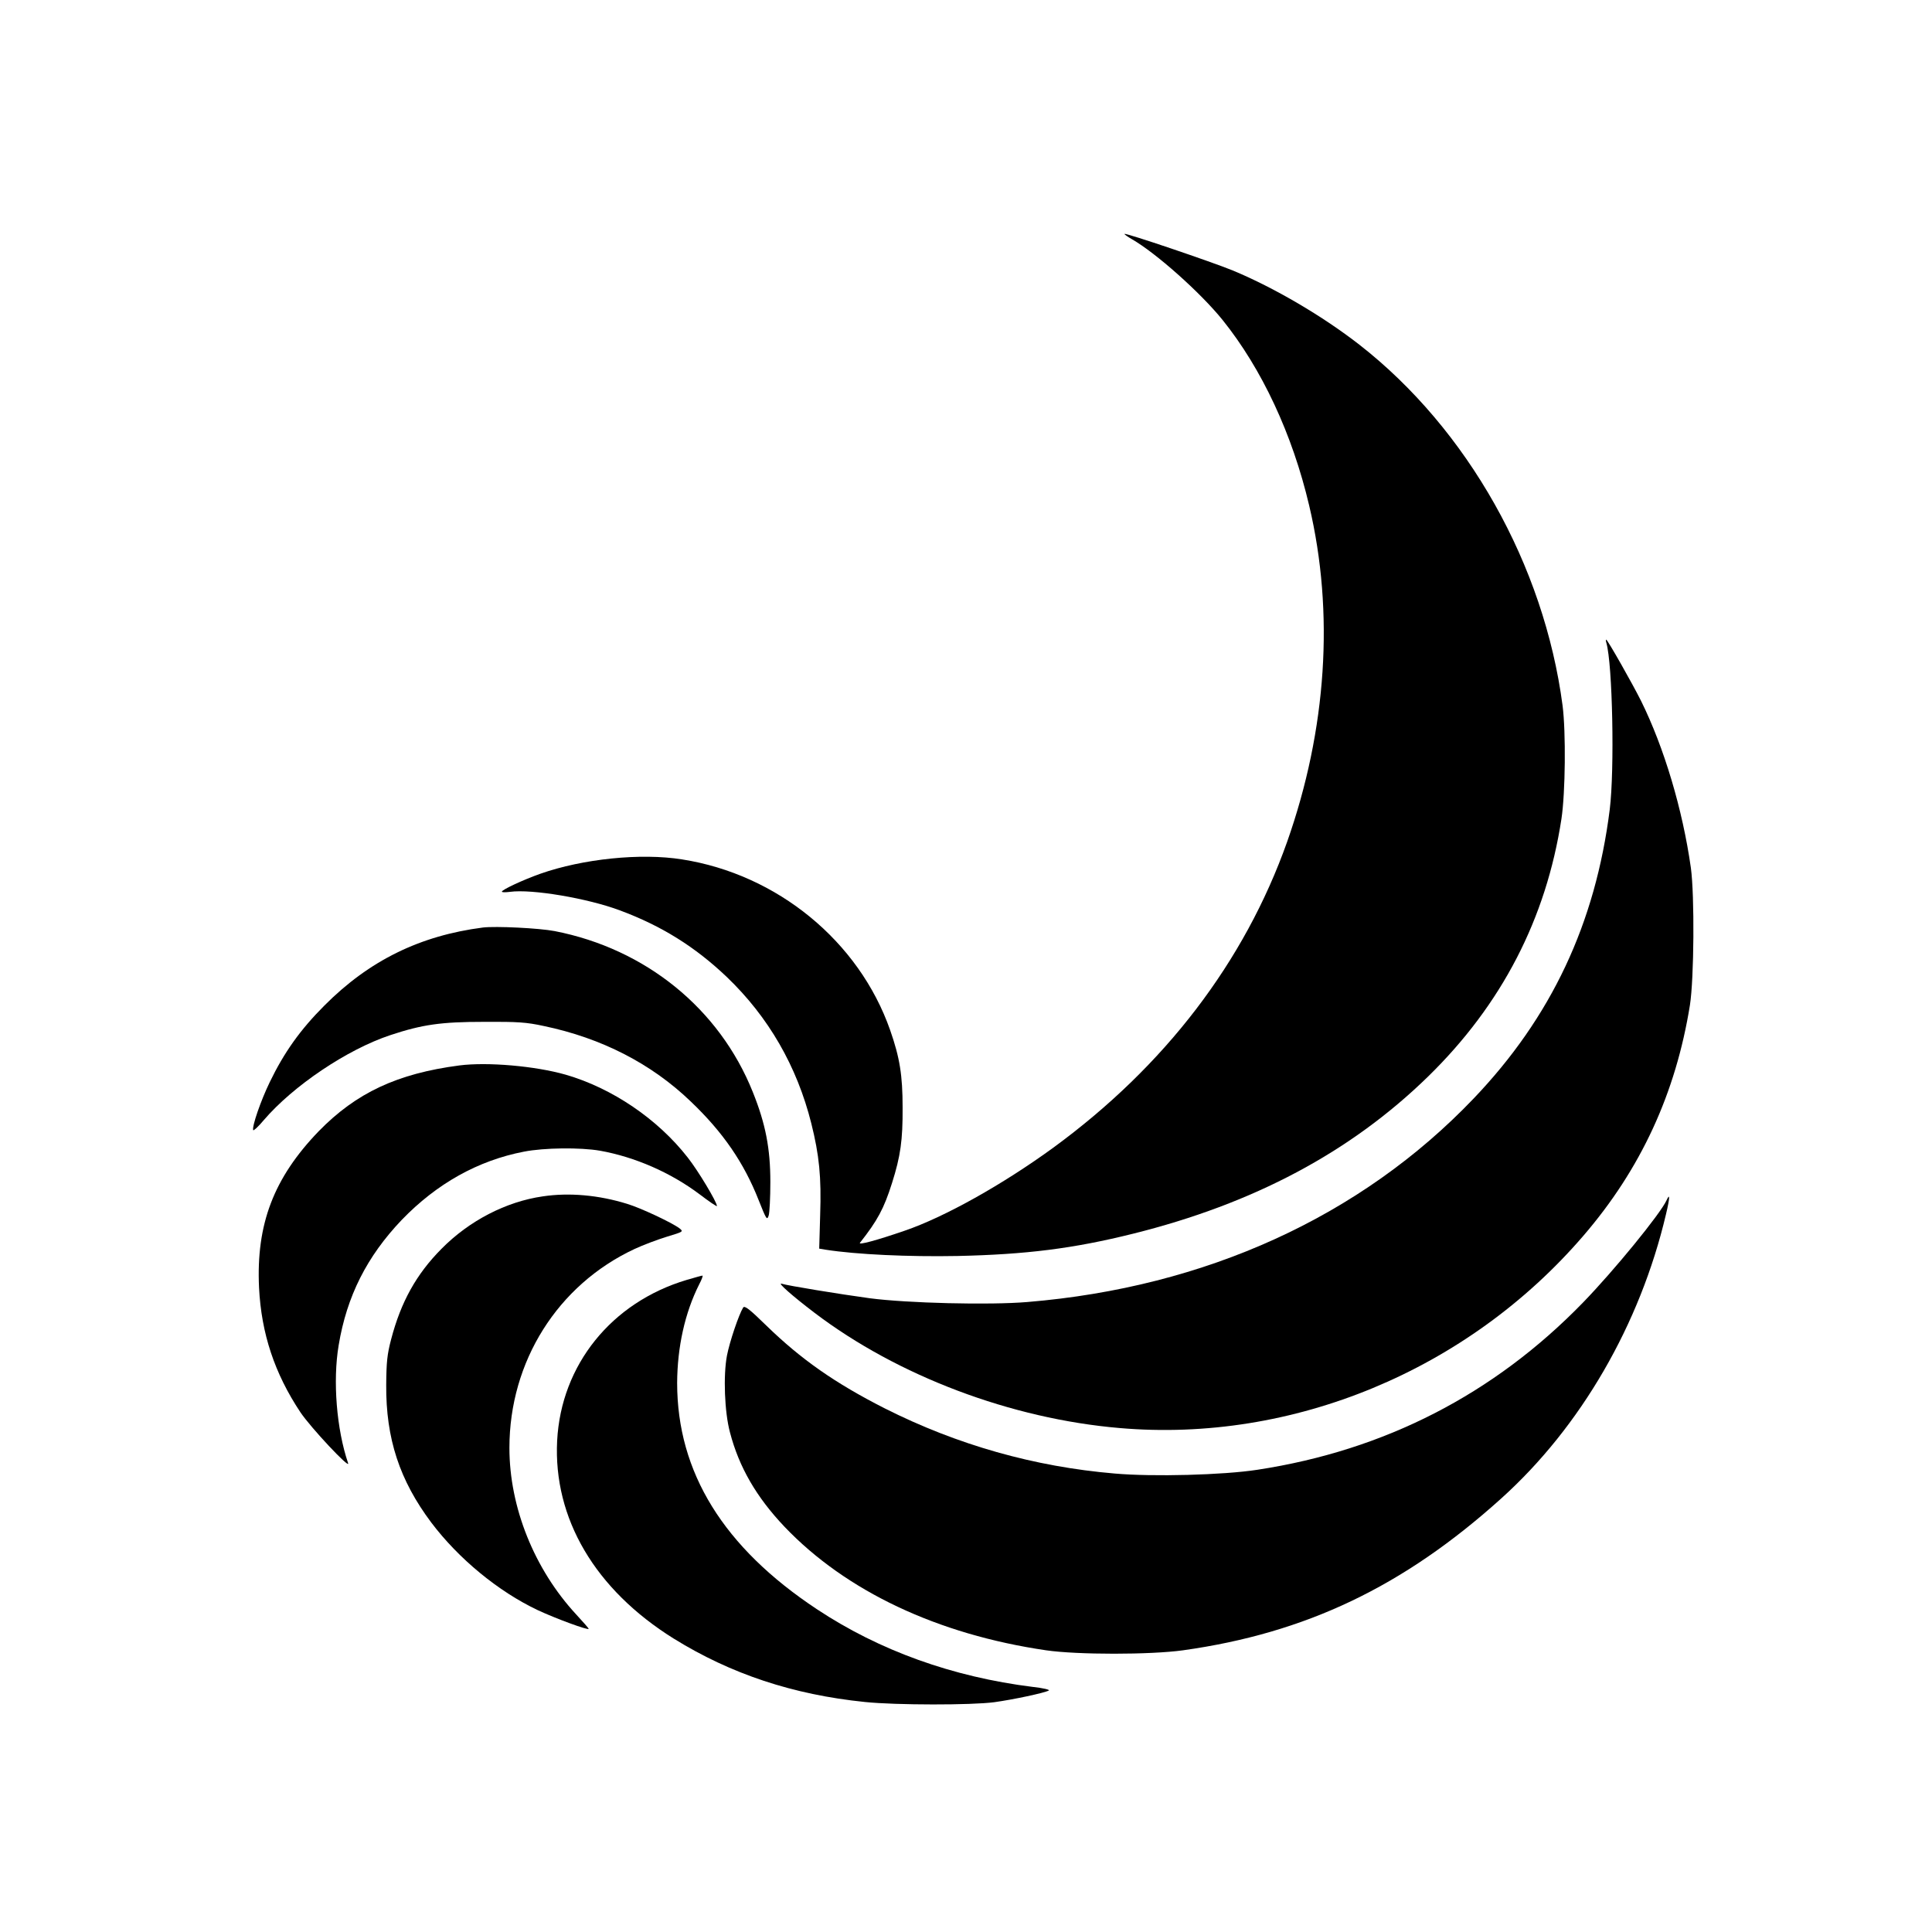
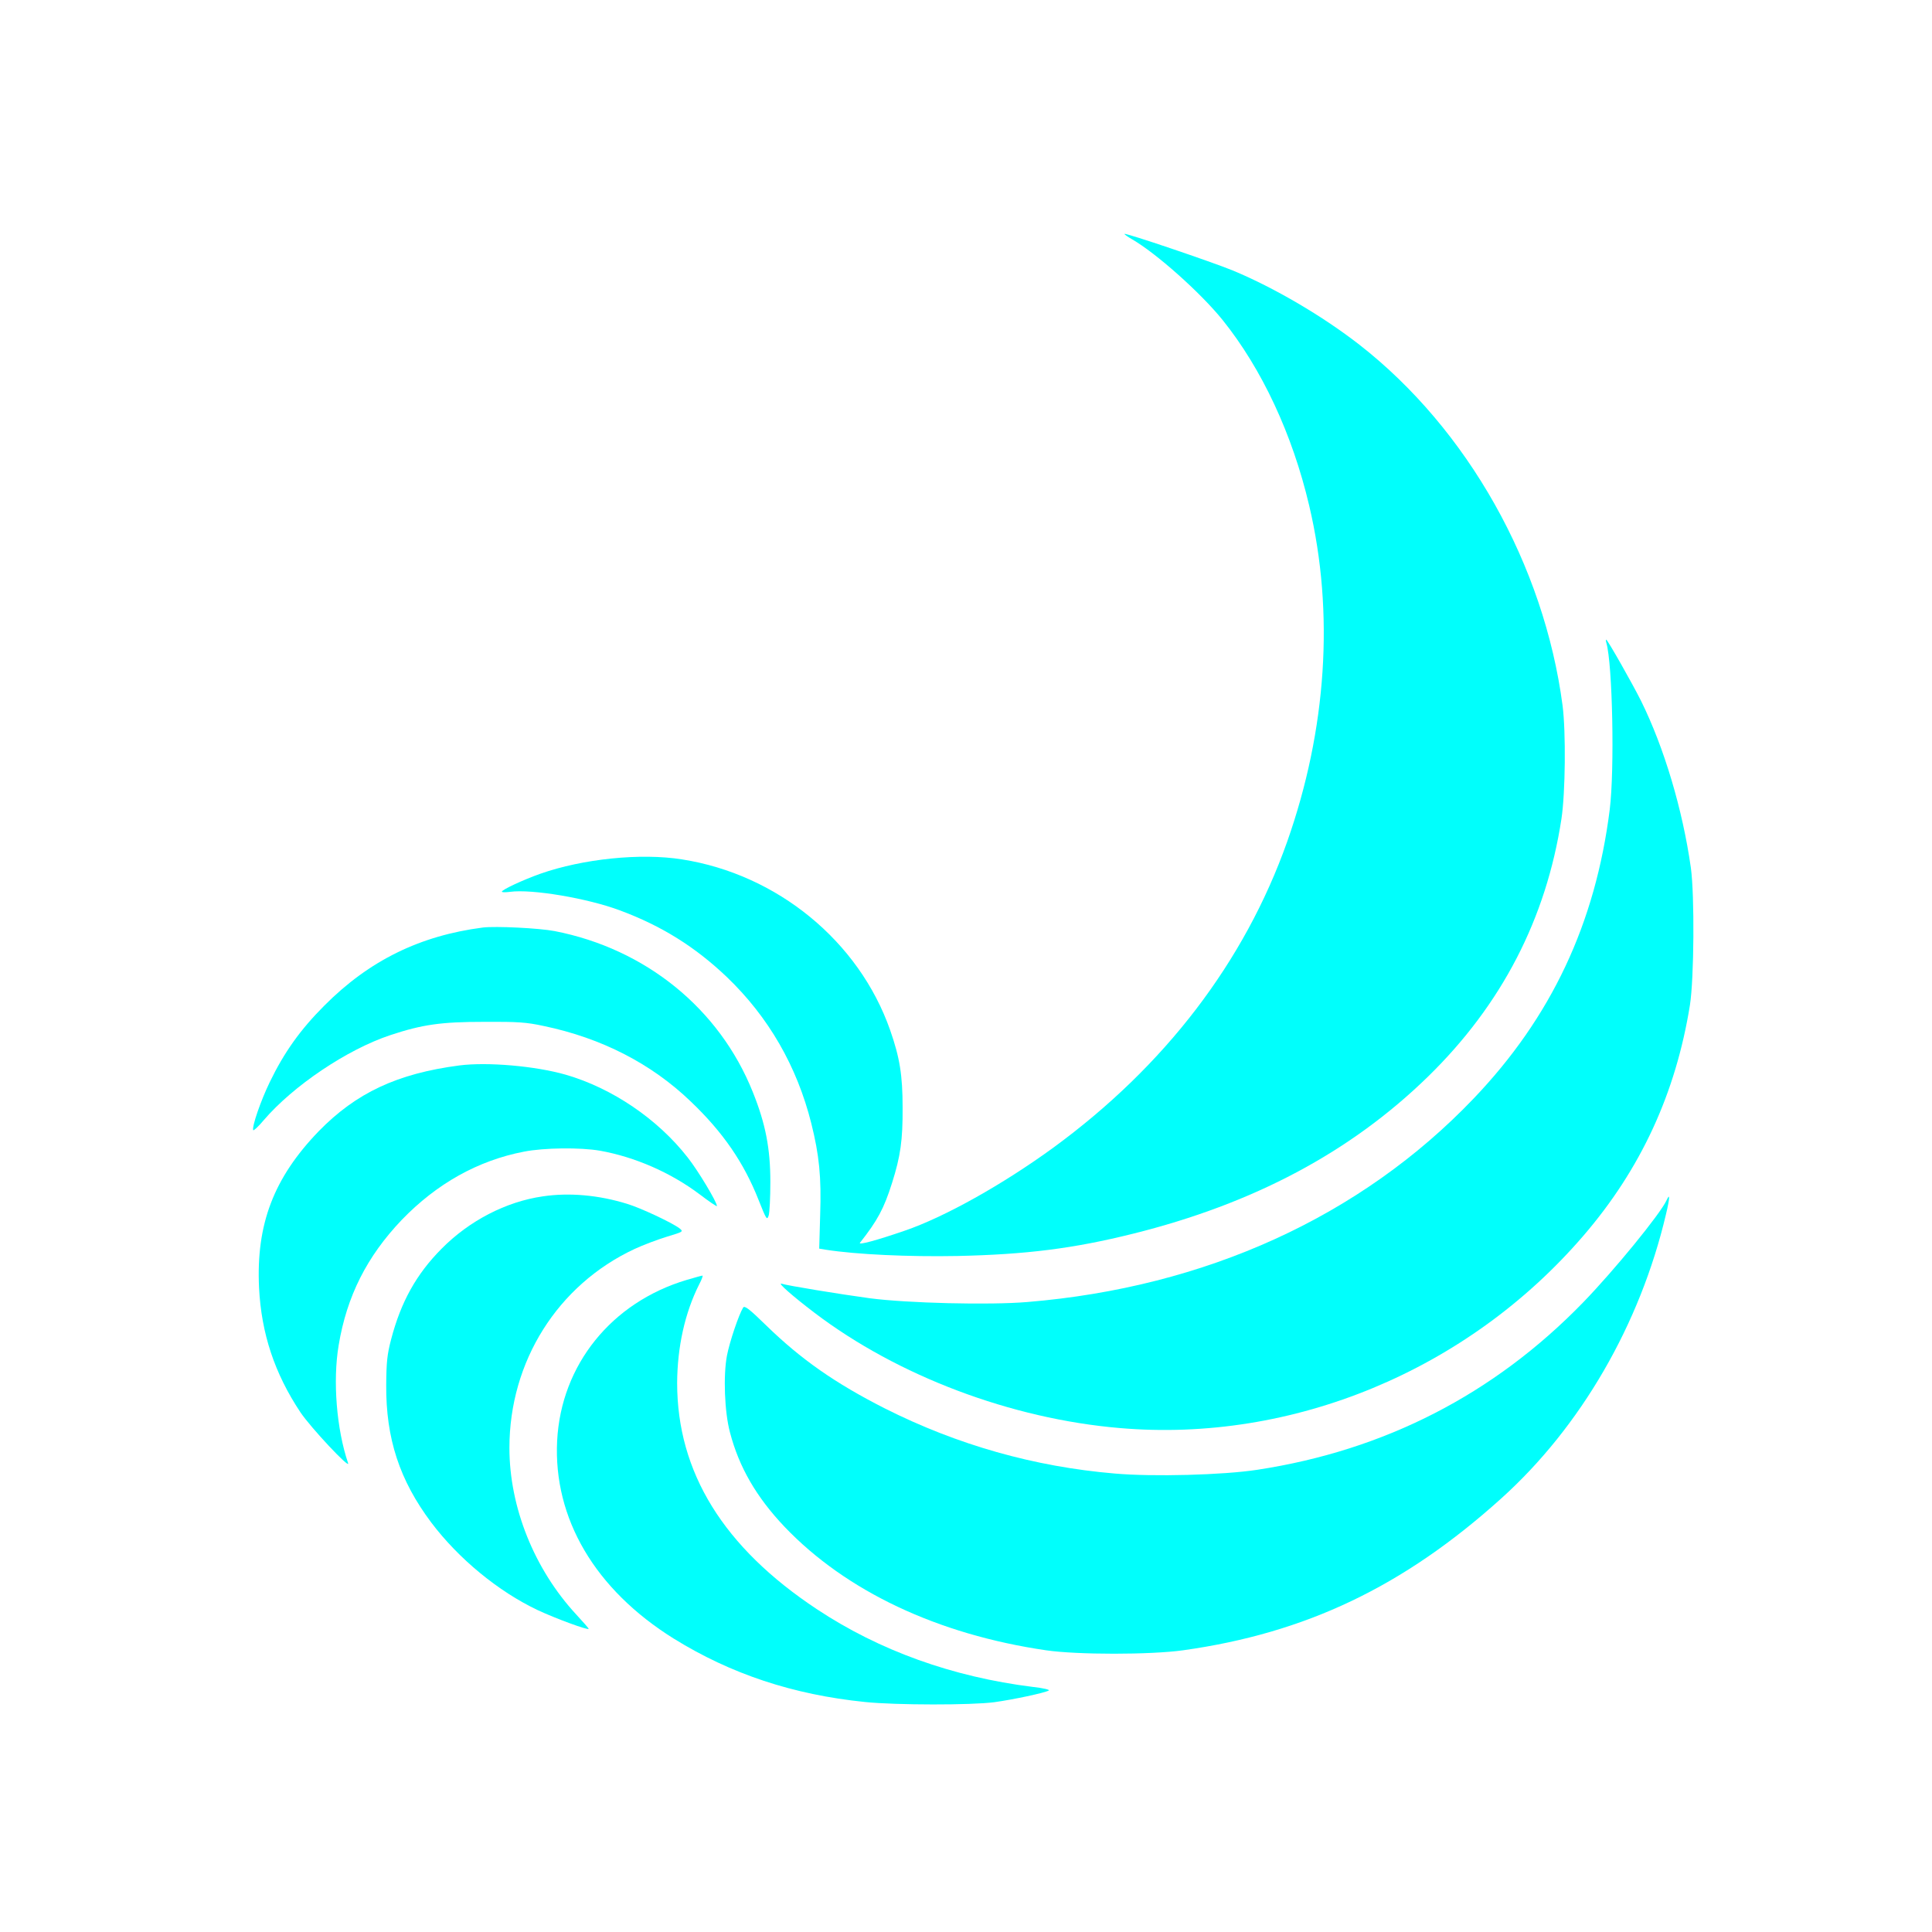
<svg xmlns="http://www.w3.org/2000/svg" version="1.0" width="1024pt" height="1024pt" viewBox="0 0 1024 1024" preserveAspectRatio="xMidYMid meet">
-   <g transform="translate(0,1024) scale(0.1,-0.1)" fill="#000000" stroke="none">
+   <g transform="translate(0,1024) scale(0.1,-0.1)" fill="#00fffc" stroke="none">
    <path d="M5960 9000 c0 -3 17 -15 38 -27 128 -73 364 -283 482 -429 208 -259 370 -605 459 -984 134 -567 93 -1187 -117 -1782 -226 -637 -648 -1188 -1238 -1620 -269 -196 -578 -369 -789 -441 -148 -51 -248 -78 -237 -64 93 118 127 181 170 317 45 142 57 227 56 400 0 171 -15 264 -66 410 -165 471 -598 826 -1103 905 -219 35 -526 3 -751 -76 -93 -33 -204 -85 -204 -95 0 -4 19 -4 43 -1 115 16 411 -34 582 -98 221 -82 399 -193 568 -354 220 -211 371 -472 447 -775 42 -168 54 -284 47 -487 l-5 -177 36 -6 c161 -25 436 -38 697 -33 363 8 613 39 930 118 639 159 1153 432 1564 833 391 382 626 837 707 1366 21 139 24 459 6 600 -98 745 -503 1465 -1077 1913 -194 151 -449 301 -670 393 -104 43 -575 203 -575 194z" />
    <path d="M8514 6833 c33 -113 44 -673 18 -883 -76 -605 -310 -1102 -722 -1533 -597 -625 -1420 -1000 -2365 -1078 -202 -17 -637 -6 -835 20 -162 22 -436 67 -467 77 -26 8 57 -65 174 -154 441 -335 1042 -562 1618 -611 916 -79 1843 305 2457 1019 305 354 490 756 565 1223 22 141 25 580 5 727 -44 311 -142 638 -264 885 -46 92 -178 325 -185 325 -2 0 -2 -8 1 -17z" />
    <path d="M2560 5324 c-334 -43 -603 -175 -840 -413 -129 -129 -214 -249 -290 -406 -48 -99 -95 -235 -88 -255 1 -5 27 18 56 53 156 182 442 375 672 451 169 56 269 70 495 70 180 1 225 -2 317 -22 307 -64 571 -200 779 -400 172 -164 282 -325 360 -523 41 -103 44 -108 53 -82 5 15 9 96 9 178 0 177 -25 308 -93 477 -177 442 -568 759 -1050 853 -84 16 -312 27 -380 19z" />
    <path d="M2435 4593 c-329 -43 -547 -145 -746 -349 -238 -247 -332 -492 -316 -829 12 -242 82 -454 219 -660 54 -81 266 -307 253 -270 -61 179 -82 436 -50 625 43 260 150 471 334 664 185 192 404 315 648 362 107 21 299 23 403 5 185 -33 375 -116 528 -231 50 -38 92 -67 92 -62 -1 22 -99 186 -155 257 -159 204 -401 368 -647 439 -161 46 -414 68 -563 49z" />
    <path d="M2877 3899 c-195 -28 -390 -129 -537 -278 -133 -134 -215 -281 -267 -480 -21 -80 -25 -120 -26 -241 -2 -285 71 -506 239 -730 145 -192 355 -365 564 -464 94 -44 270 -109 270 -99 0 3 -30 37 -66 76 -222 240 -354 568 -354 883 0 458 256 864 663 1054 45 21 122 50 171 65 89 27 89 27 67 45 -42 31 -204 107 -276 129 -151 47 -308 61 -448 40z" />
    <path d="M8833 3878 c-33 -72 -278 -372 -443 -542 -472 -486 -1051 -783 -1725 -886 -181 -28 -554 -38 -757 -20 -426 36 -835 152 -1218 345 -264 134 -444 260 -628 439 -90 88 -115 107 -123 96 -23 -37 -72 -182 -86 -255 -20 -105 -13 -299 16 -407 48 -184 140 -343 289 -500 325 -341 811 -571 1387 -655 166 -24 551 -24 725 0 650 91 1168 337 1687 805 421 379 736 923 873 1506 21 88 22 116 3 74z" />
    <path d="M3639 3456 c-398 -119 -665 -450 -686 -852 -21 -412 201 -789 618 -1049 302 -187 631 -297 1014 -336 164 -17 566 -17 685 -1 101 14 266 49 289 62 7 4 -30 13 -85 19 -425 53 -812 192 -1143 411 -496 328 -742 726 -742 1200 1 191 41 372 117 523 14 26 21 47 17 46 -5 0 -42 -11 -84 -23z" />
  </g>
</svg>
